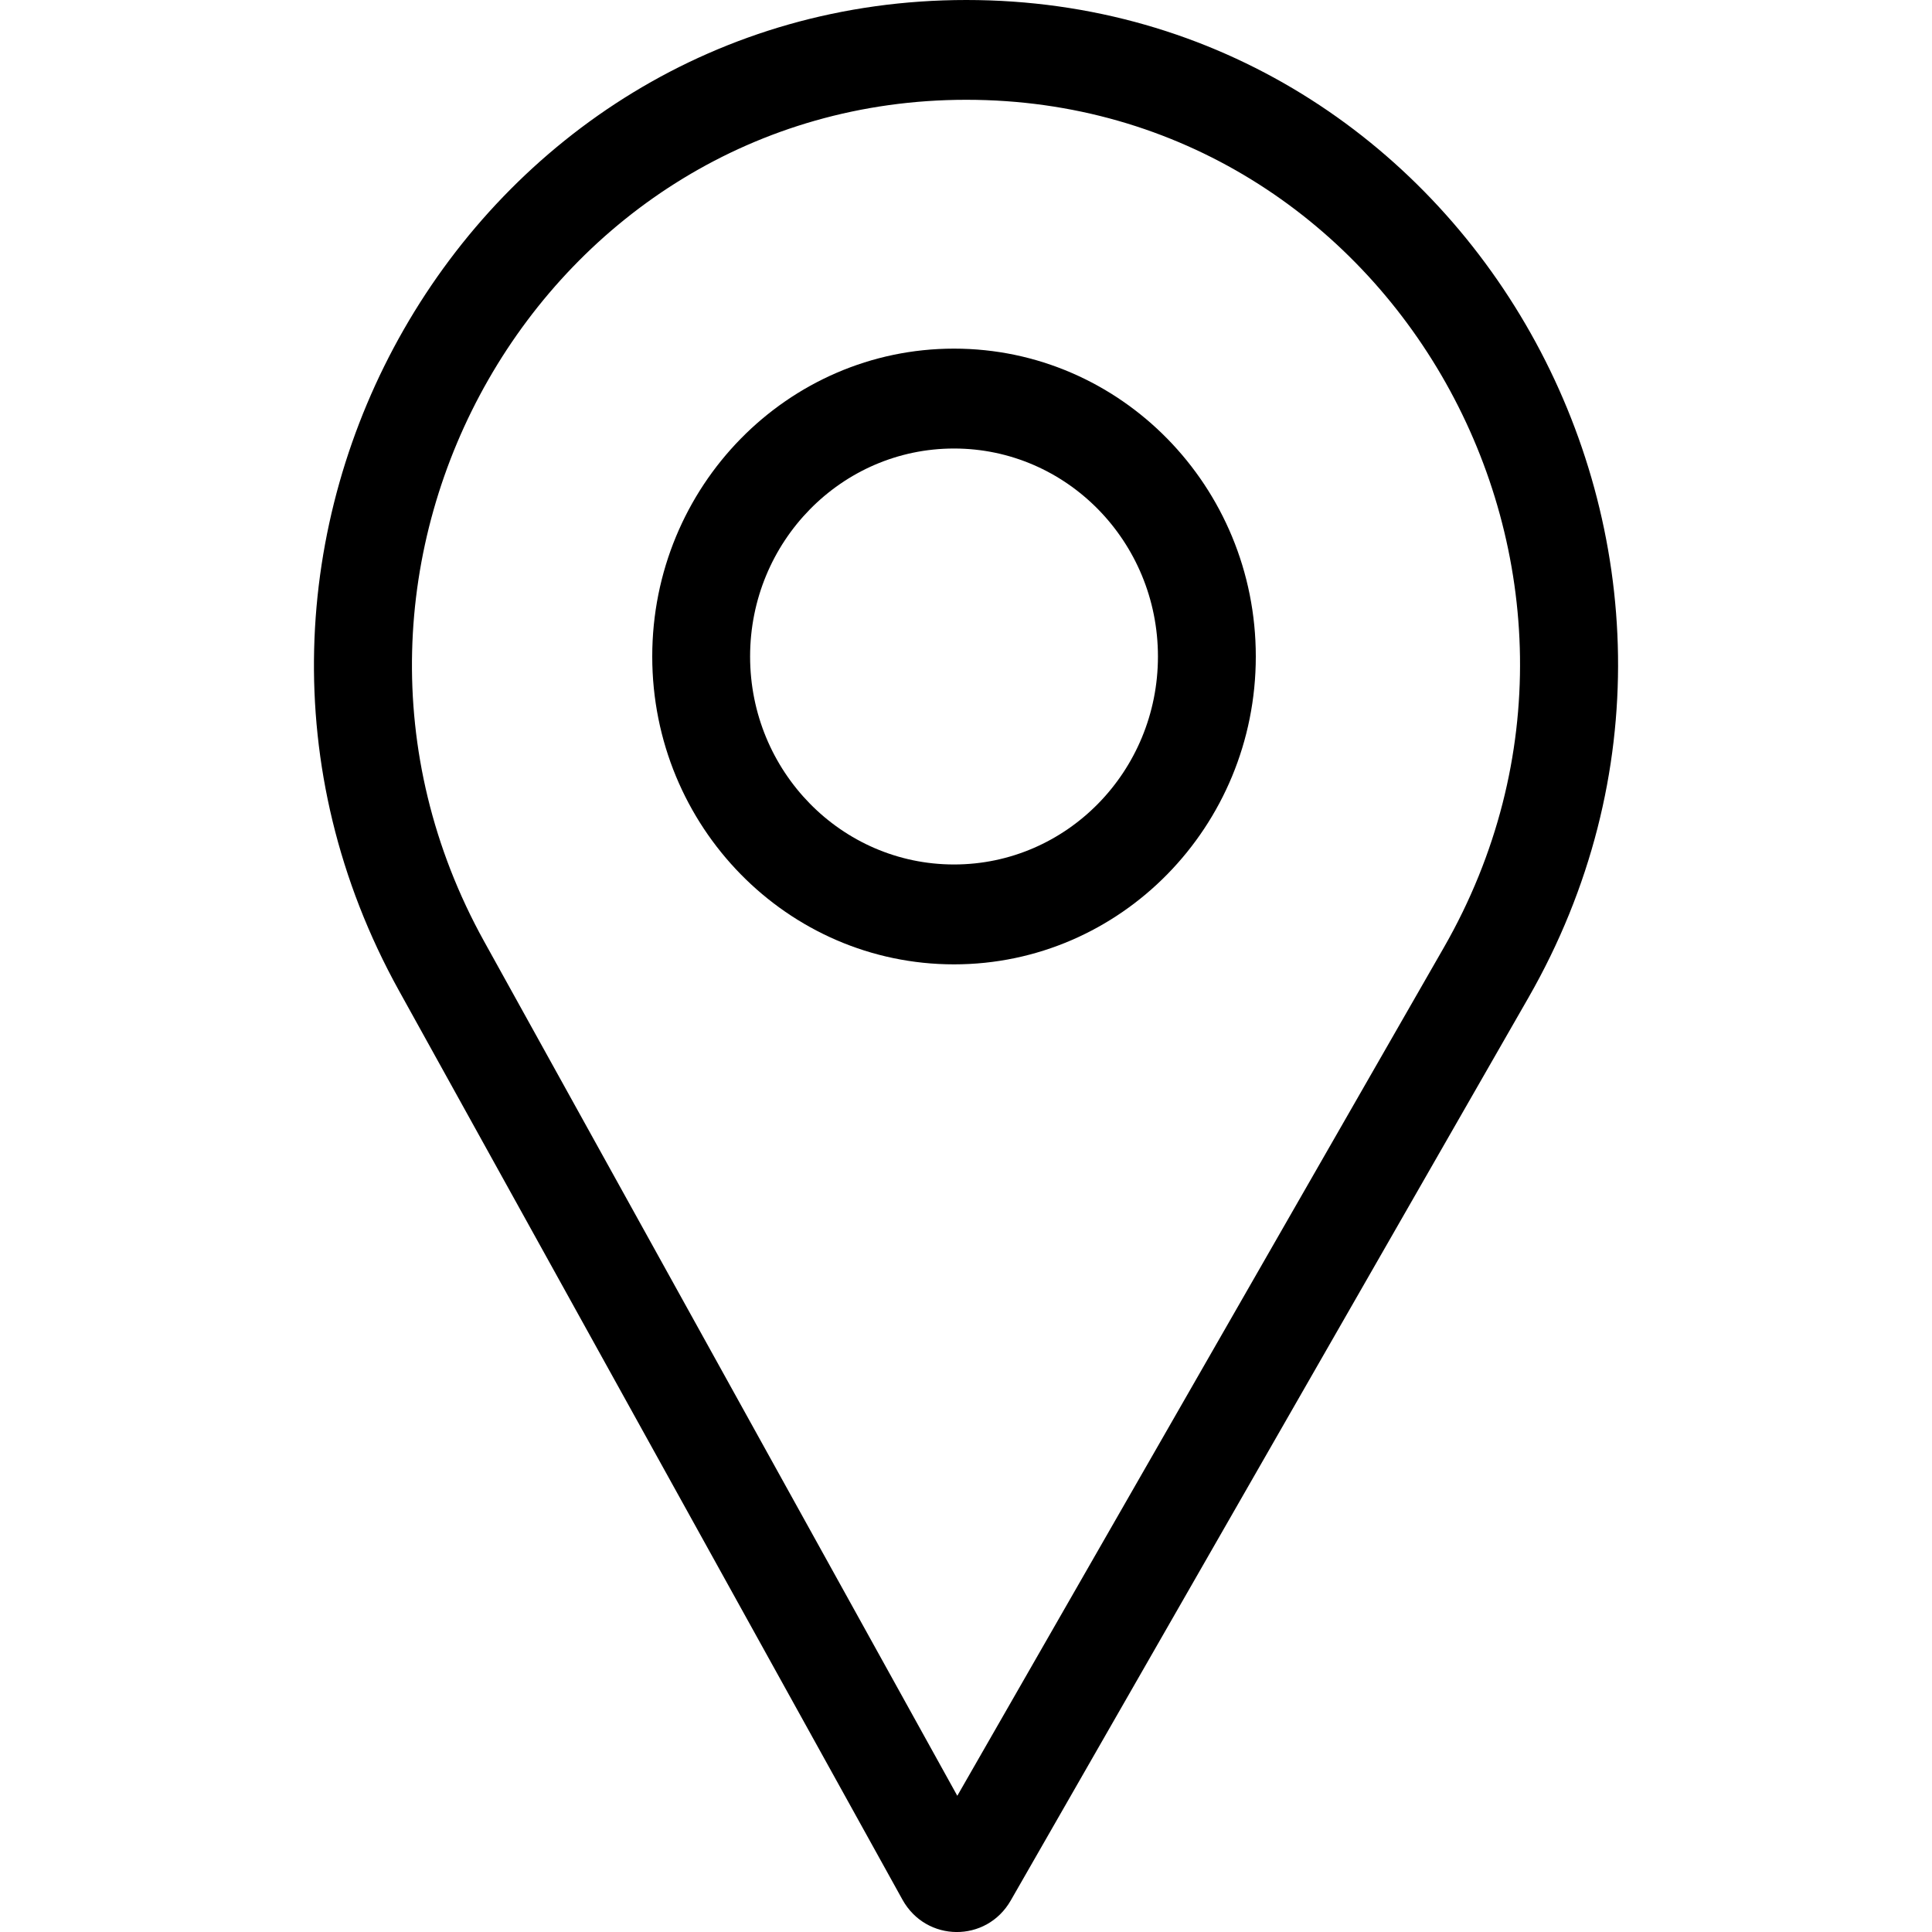
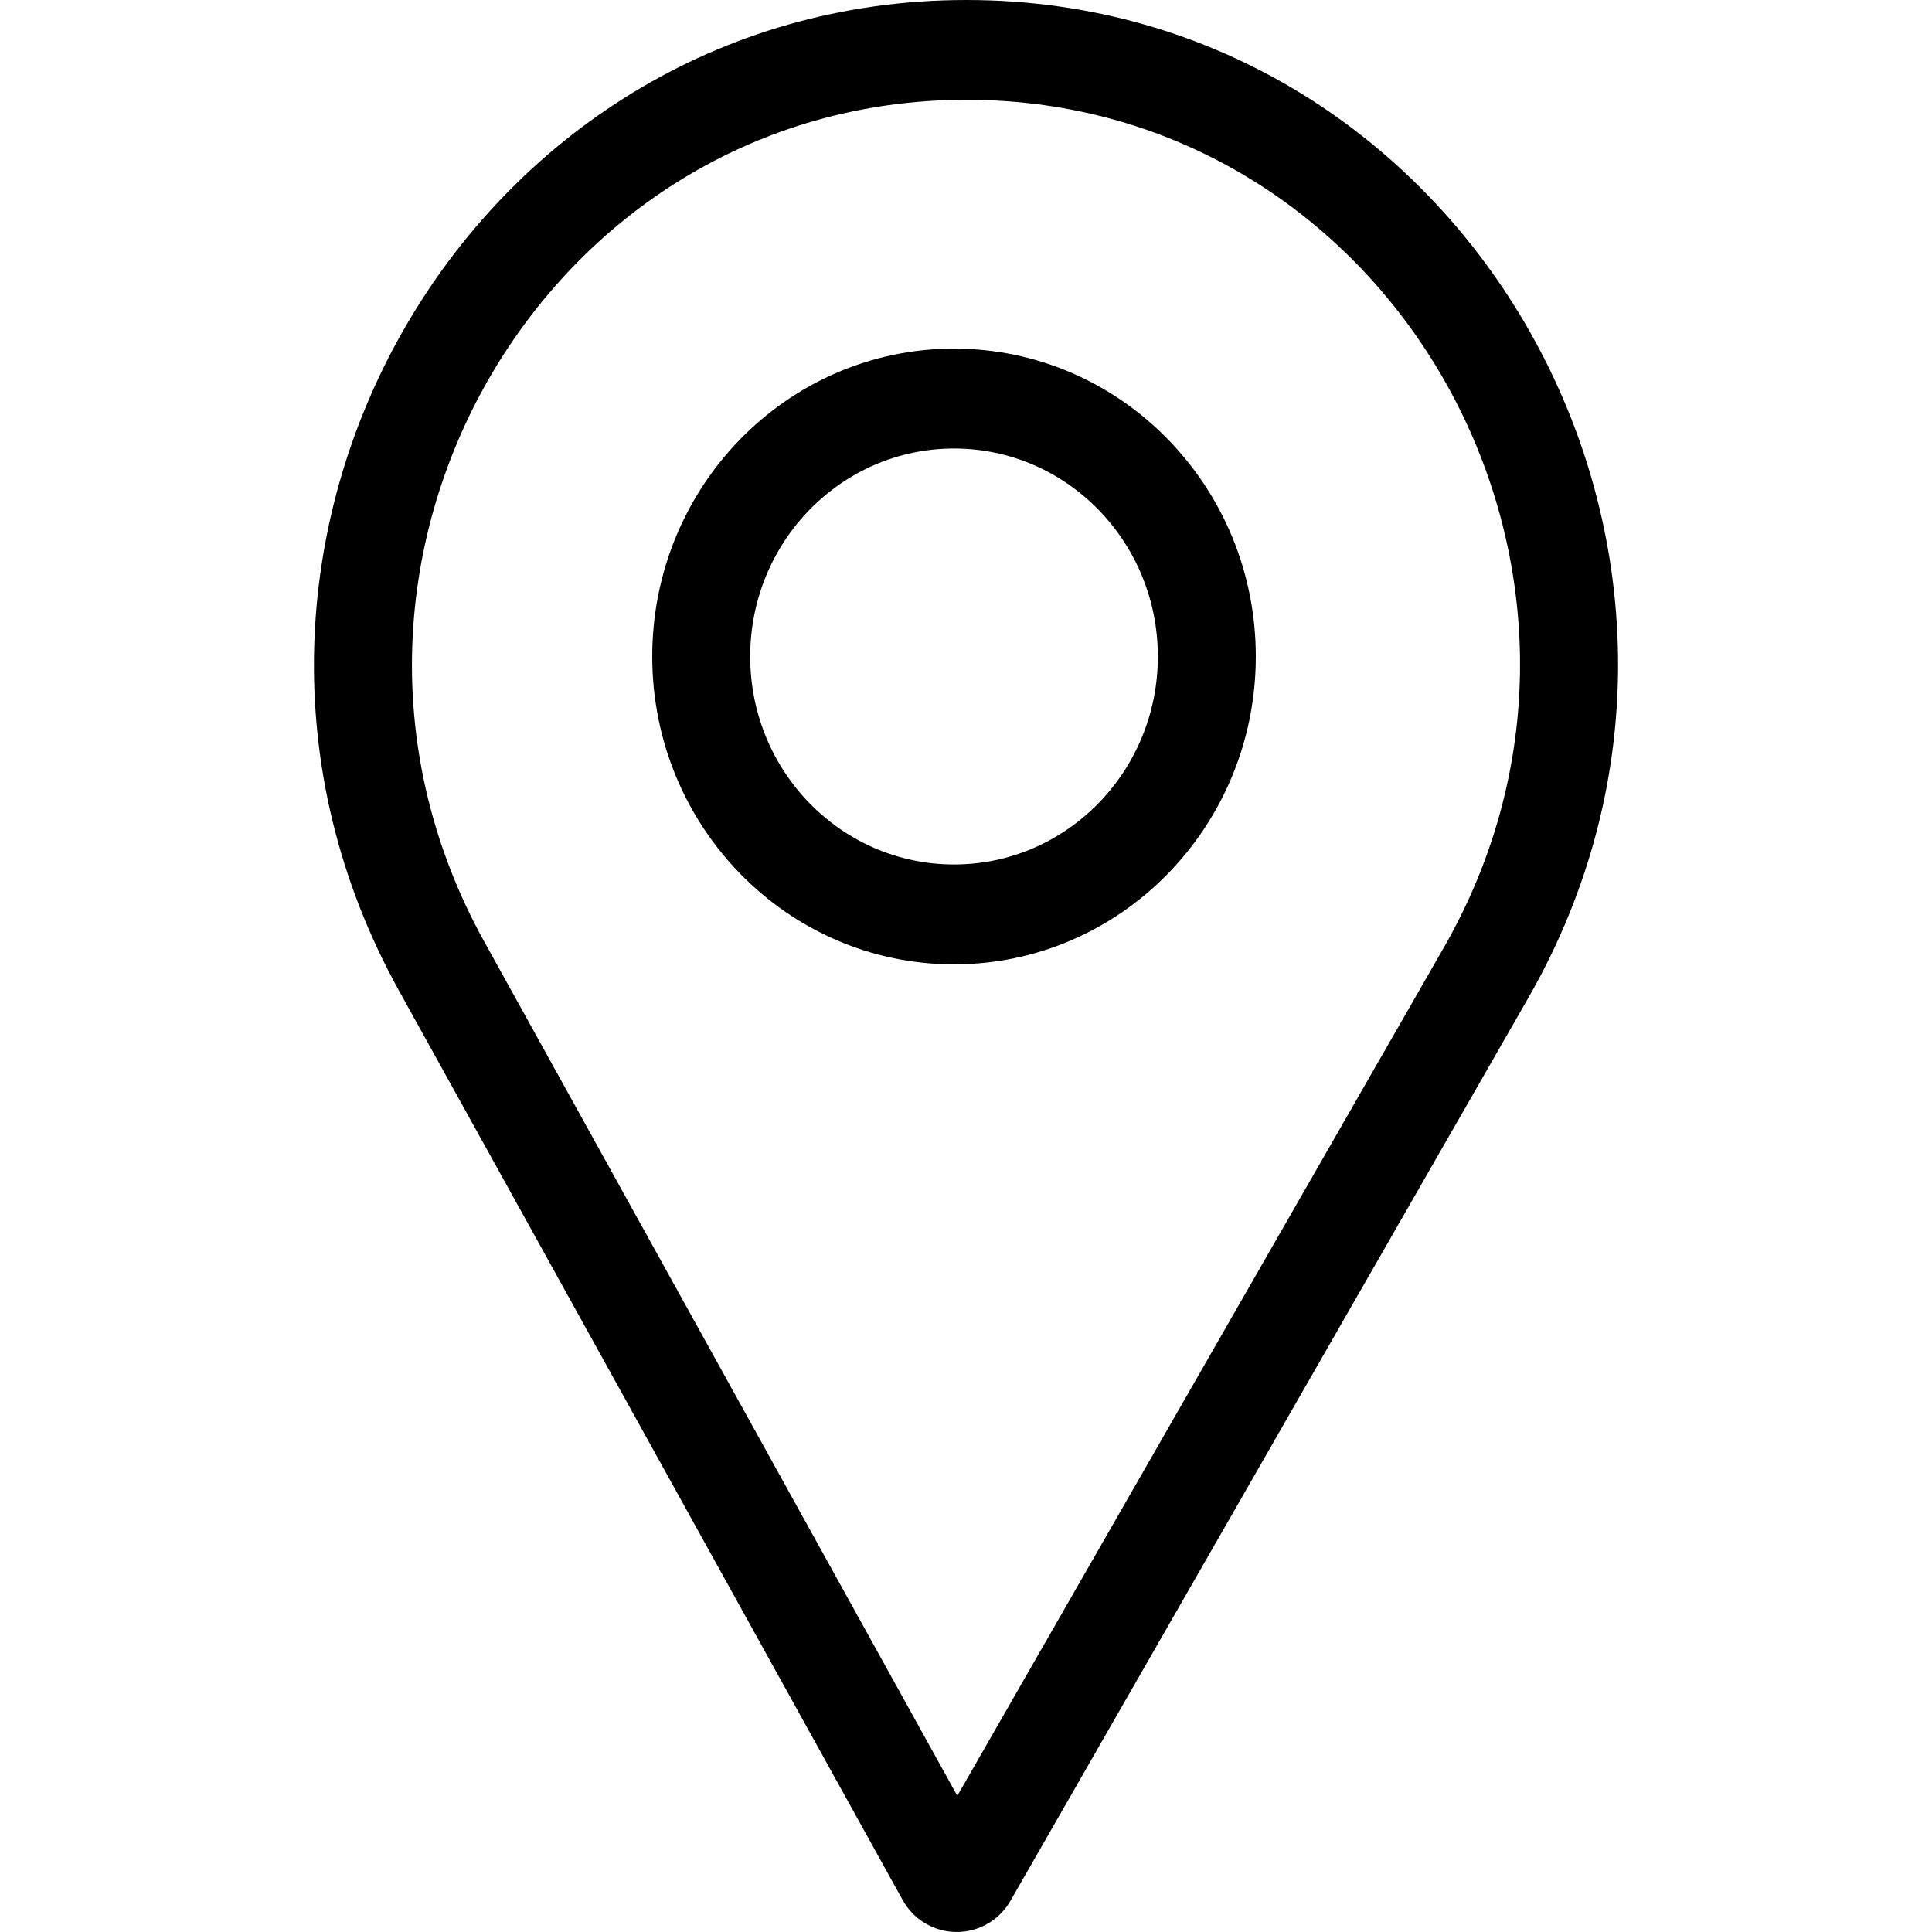
- <svg xmlns="http://www.w3.org/2000/svg" class="icon icon-accordion icon-map-pin" focusable="false" viewBox="0 0 20 20">
-   <path d="M9.91 18.59L14.946 9.81C17.174 5.924 14.421 1.033 10.004 1.033C5.619 1.033 2.857 5.855 5.012 9.746L9.91 18.59ZM10.004 0C4.845 0 1.593 5.673 4.13 10.255L9.342 19.665C9.588 20.108 10.211 20.113 10.463 19.674L15.82 10.332C18.445 5.755 15.202 0 10.004 0Z" fill-rule="evenodd" />
-   <path d="M13 6.796C13 8.556 11.601 9.983 9.876 9.983C8.151 9.983 6.752 8.556 6.752 6.796C6.752 5.036 8.151 3.609 9.876 3.609C11.601 3.609 13 5.036 13 6.796ZM9.876 8.949C11.042 8.949 11.987 7.985 11.987 6.796C11.987 5.607 11.042 4.643 9.876 4.643C8.71 4.643 7.765 5.607 7.765 6.796C7.765 7.985 8.71 8.949 9.876 8.949Z" />
+ <svg xmlns="http://www.w3.org/2000/svg" class="icon icon-accordion icon-map-pin" viewBox="0 0 20 20">
+   <path fill-rule="evenodd" d="m9.91 18.59 5.036-8.78c2.228-3.886-.525-8.777-4.942-8.777-4.385 0-7.147 4.822-4.992 8.713zM10.004 0C4.845 0 1.593 5.673 4.13 10.255l5.212 9.41a.64.64 0 0 0 1.12.009l5.358-9.342C18.445 5.755 15.202 0 10.004 0" />
+   <path d="M13 6.796c0 1.76-1.399 3.187-3.124 3.187S6.752 8.556 6.752 6.796s1.399-3.187 3.124-3.187S13 5.036 13 6.796M9.876 8.949c1.166 0 2.11-.964 2.11-2.153s-.944-2.153-2.11-2.153-2.11.964-2.11 2.153.944 2.153 2.11 2.153" />
</svg>
